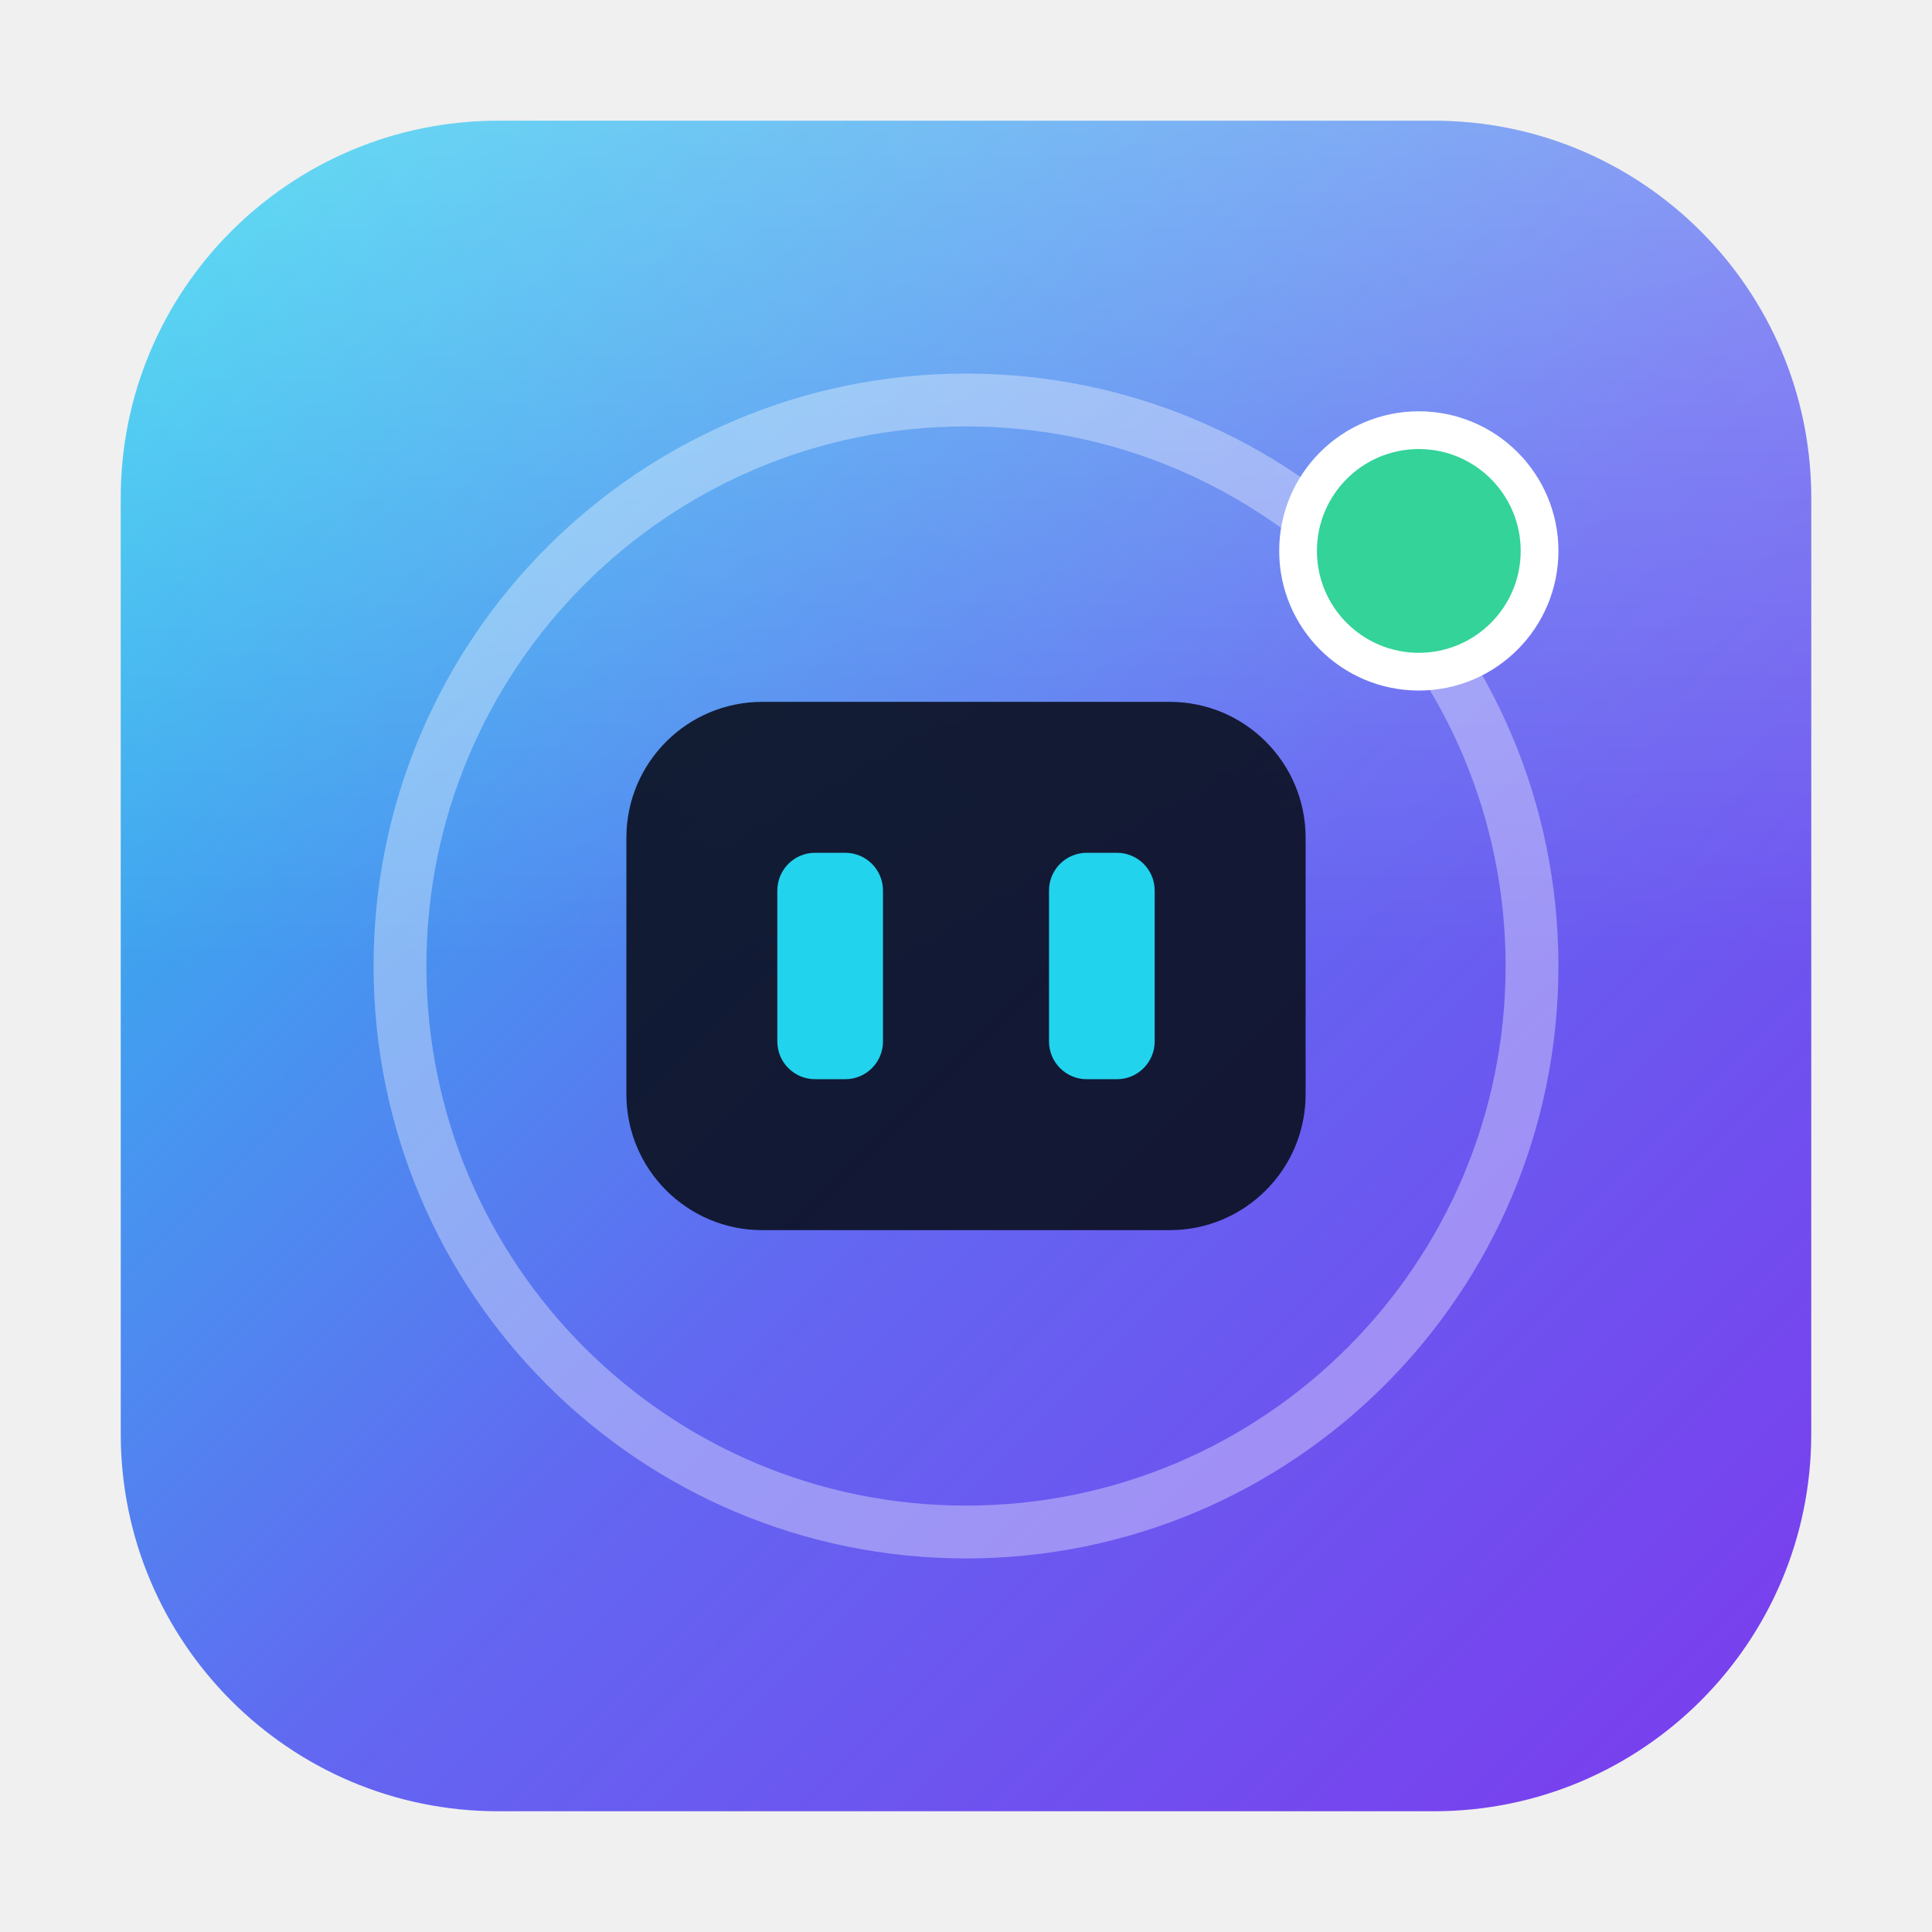
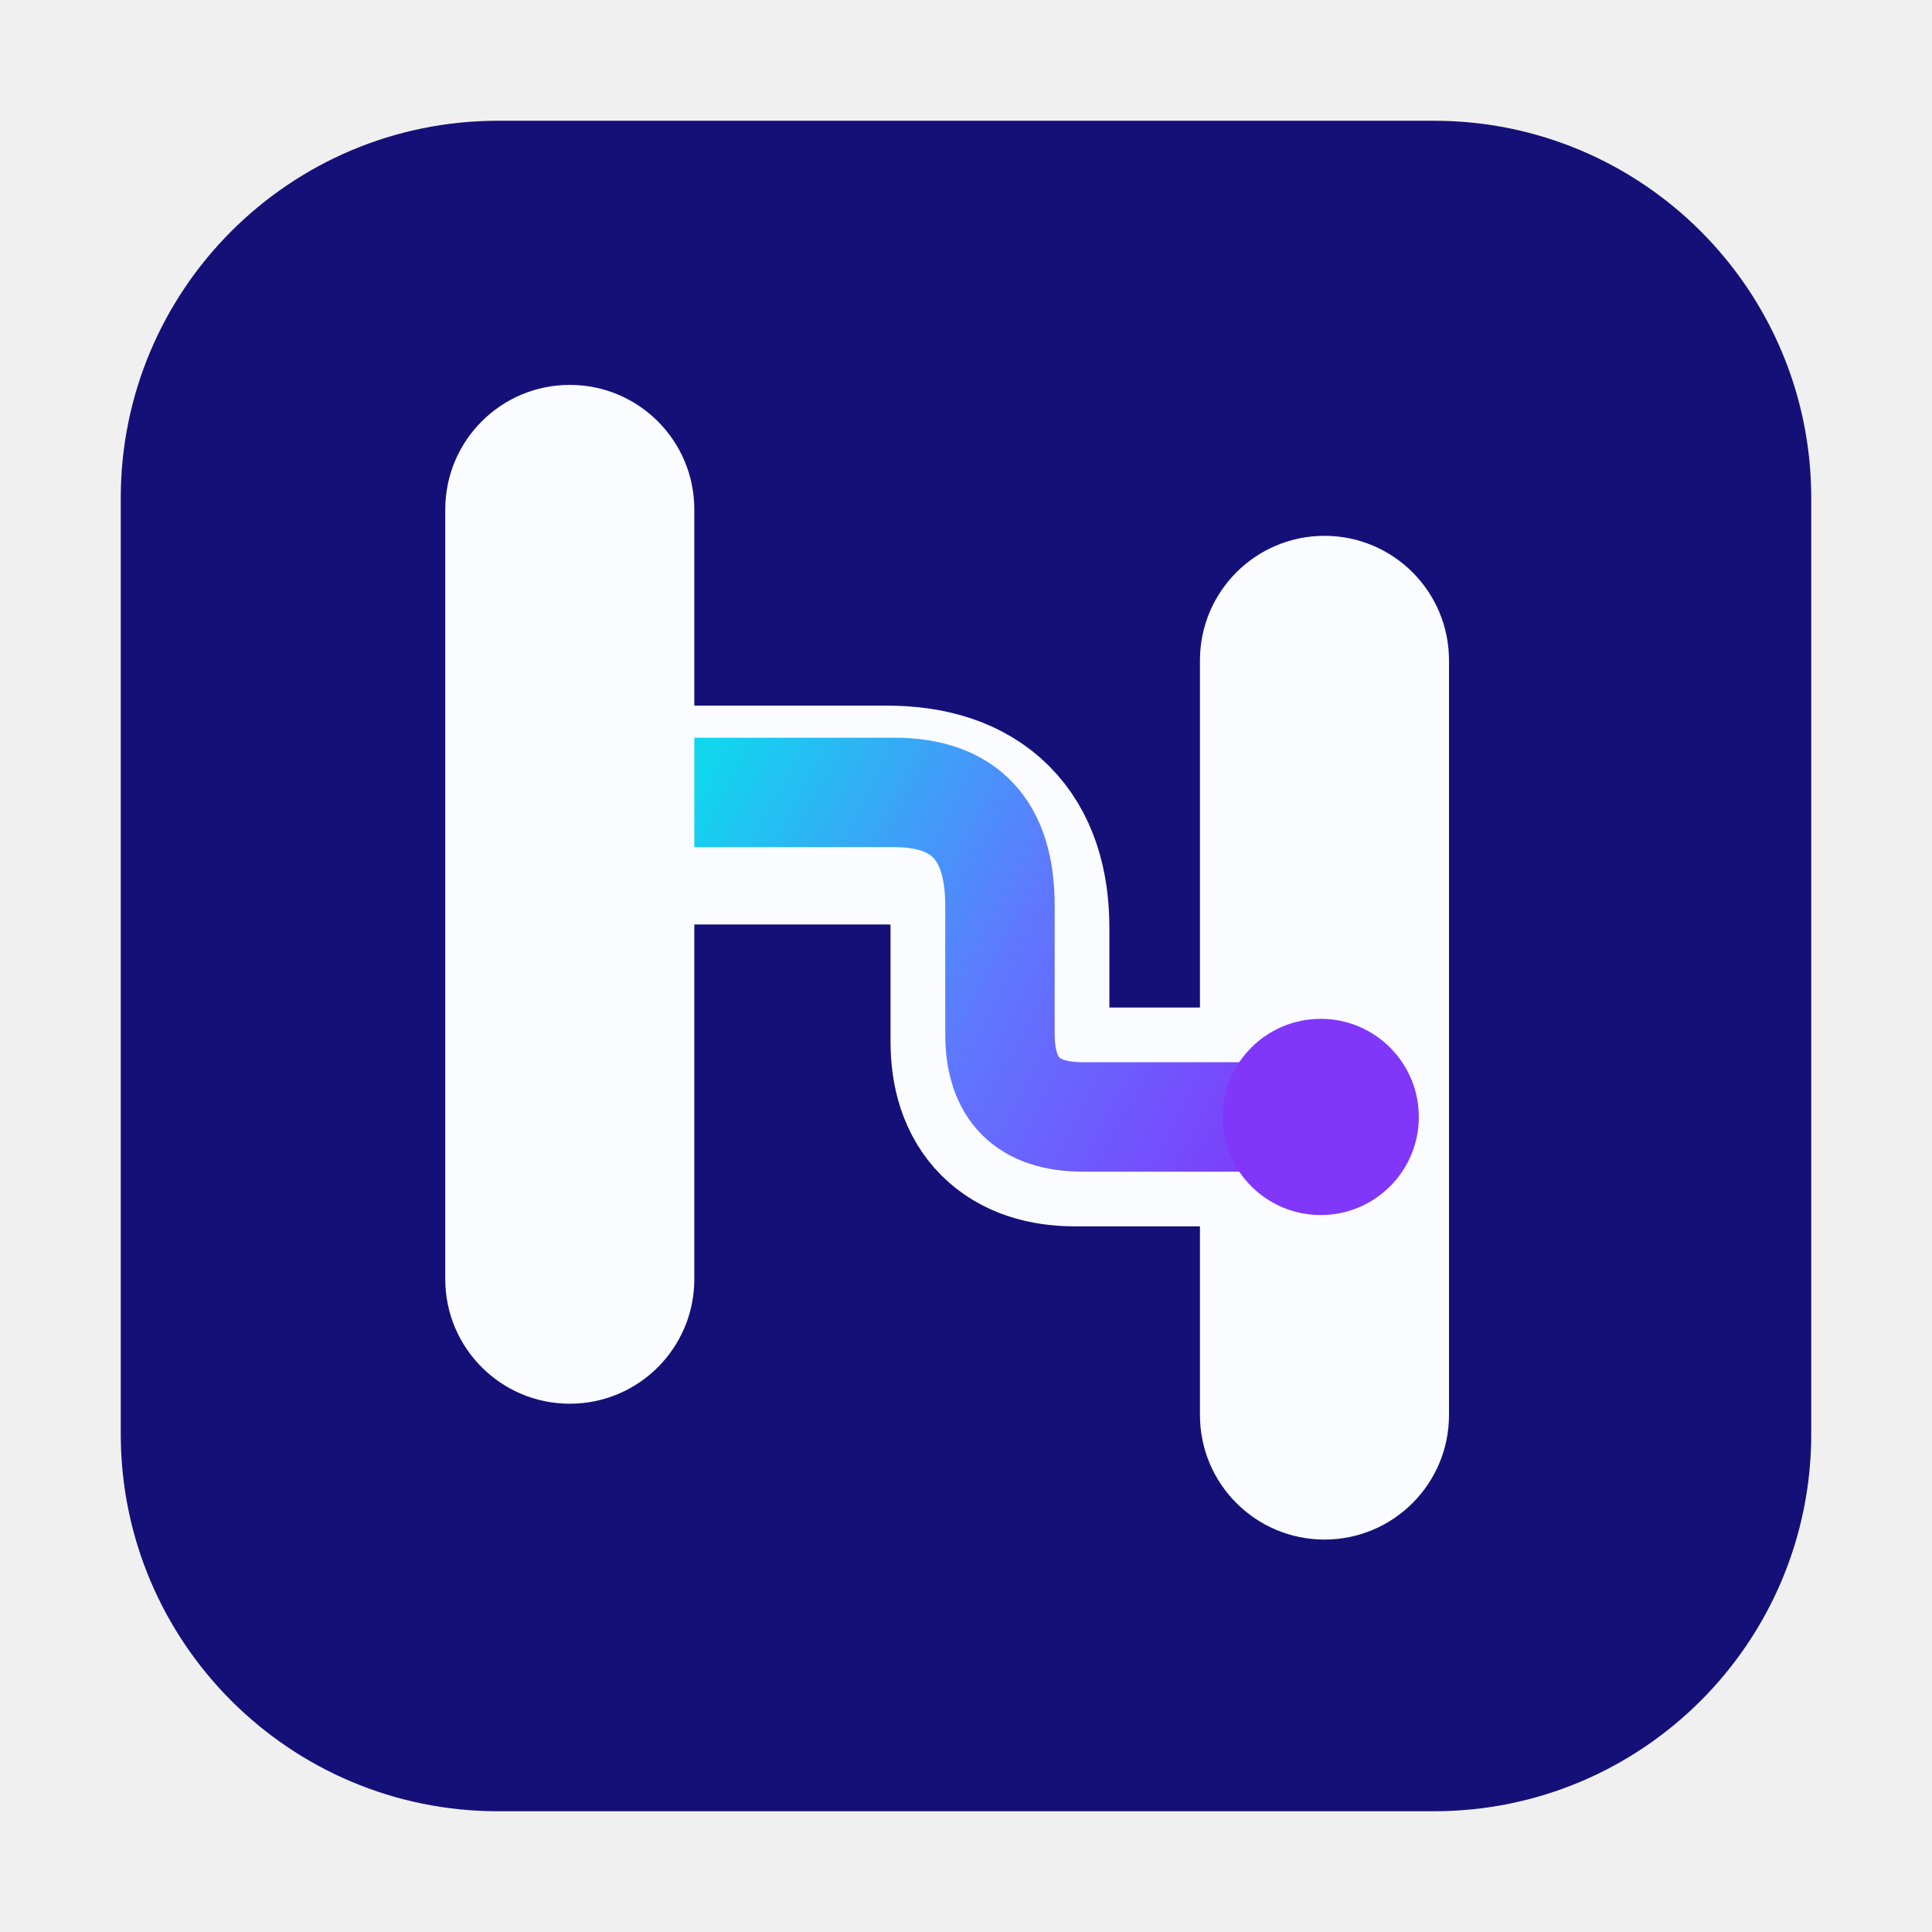
<svg xmlns="http://www.w3.org/2000/svg" width="1024" height="1024" viewBox="0 0 1024 1024">
  <defs>
-     <linearGradient id="bg" x1="0" y1="0" x2="1" y2="1">
-       <stop offset="0" stop-color="#22d3ee" />
-       <stop offset="0.55" stop-color="#6366f1" />
-       <stop offset="1" stop-color="#7c3aed" />
-     </linearGradient>
-     <linearGradient id="shine" x1="0" y1="0" x2="0" y2="1">
-       <stop offset="0" stop-color="#fff" stop-opacity=".28" />
-       <stop offset=".5" stop-color="#fff" stop-opacity="0" />
+     <linearGradient id="holdmap-route" x1="368" y1="420" x2="700" y2="592" gradientUnits="userSpaceOnUse">
+       <stop offset="0" stop-color="#12d5ee" />
+       <stop offset="0.5" stop-color="#5f78ff" />
+       <stop offset="1" stop-color="#8037fa" />
    </linearGradient>
  </defs>
-   <rect x="64" y="64" width="896" height="896" rx="200" fill="url(#bg)" />
-   <rect x="64" y="64" width="896" height="896" rx="200" fill="url(#shine)" />
-   <circle cx="512" cy="512" r="300" fill="none" stroke="#fff" stroke-opacity=".35" stroke-width="28" />
-   <rect x="332" y="372" width="360" height="280" rx="72" fill="#0b1020" fill-opacity=".9" />
-   <rect x="412" y="452" width="56" height="120" rx="20" fill="#22d3ee" />
-   <rect x="556" y="452" width="56" height="120" rx="20" fill="#22d3ee" />
-   <circle cx="752" cy="292" r="64" fill="#34d399" stroke="#fff" stroke-width="20" />
+   <rect x="64" y="64" width="896" height="896" rx="200" fill="#151078" />
+   <g id="holdmap-mark">
+     <path d="M304 432H470Q530 432 530 492V552Q530 592 570 592H700" fill="none" stroke="#fafcff" stroke-width="116" stroke-linecap="round" stroke-linejoin="round" />
+     <rect x="236" y="204" width="132" height="540" rx="66" fill="#fafcff" />
+     <rect x="636" y="284" width="132" height="532" rx="66" fill="#fafcff" />
+     <path d="M368 420H474Q530 420 530 480V548Q530 592 574 592H700" fill="none" stroke="url(#holdmap-route)" stroke-width="58" stroke-linecap="butt" stroke-linejoin="round" />
+     <circle cx="700" cy="592" r="52" fill="#8037fa" />
+   </g>
</svg>
